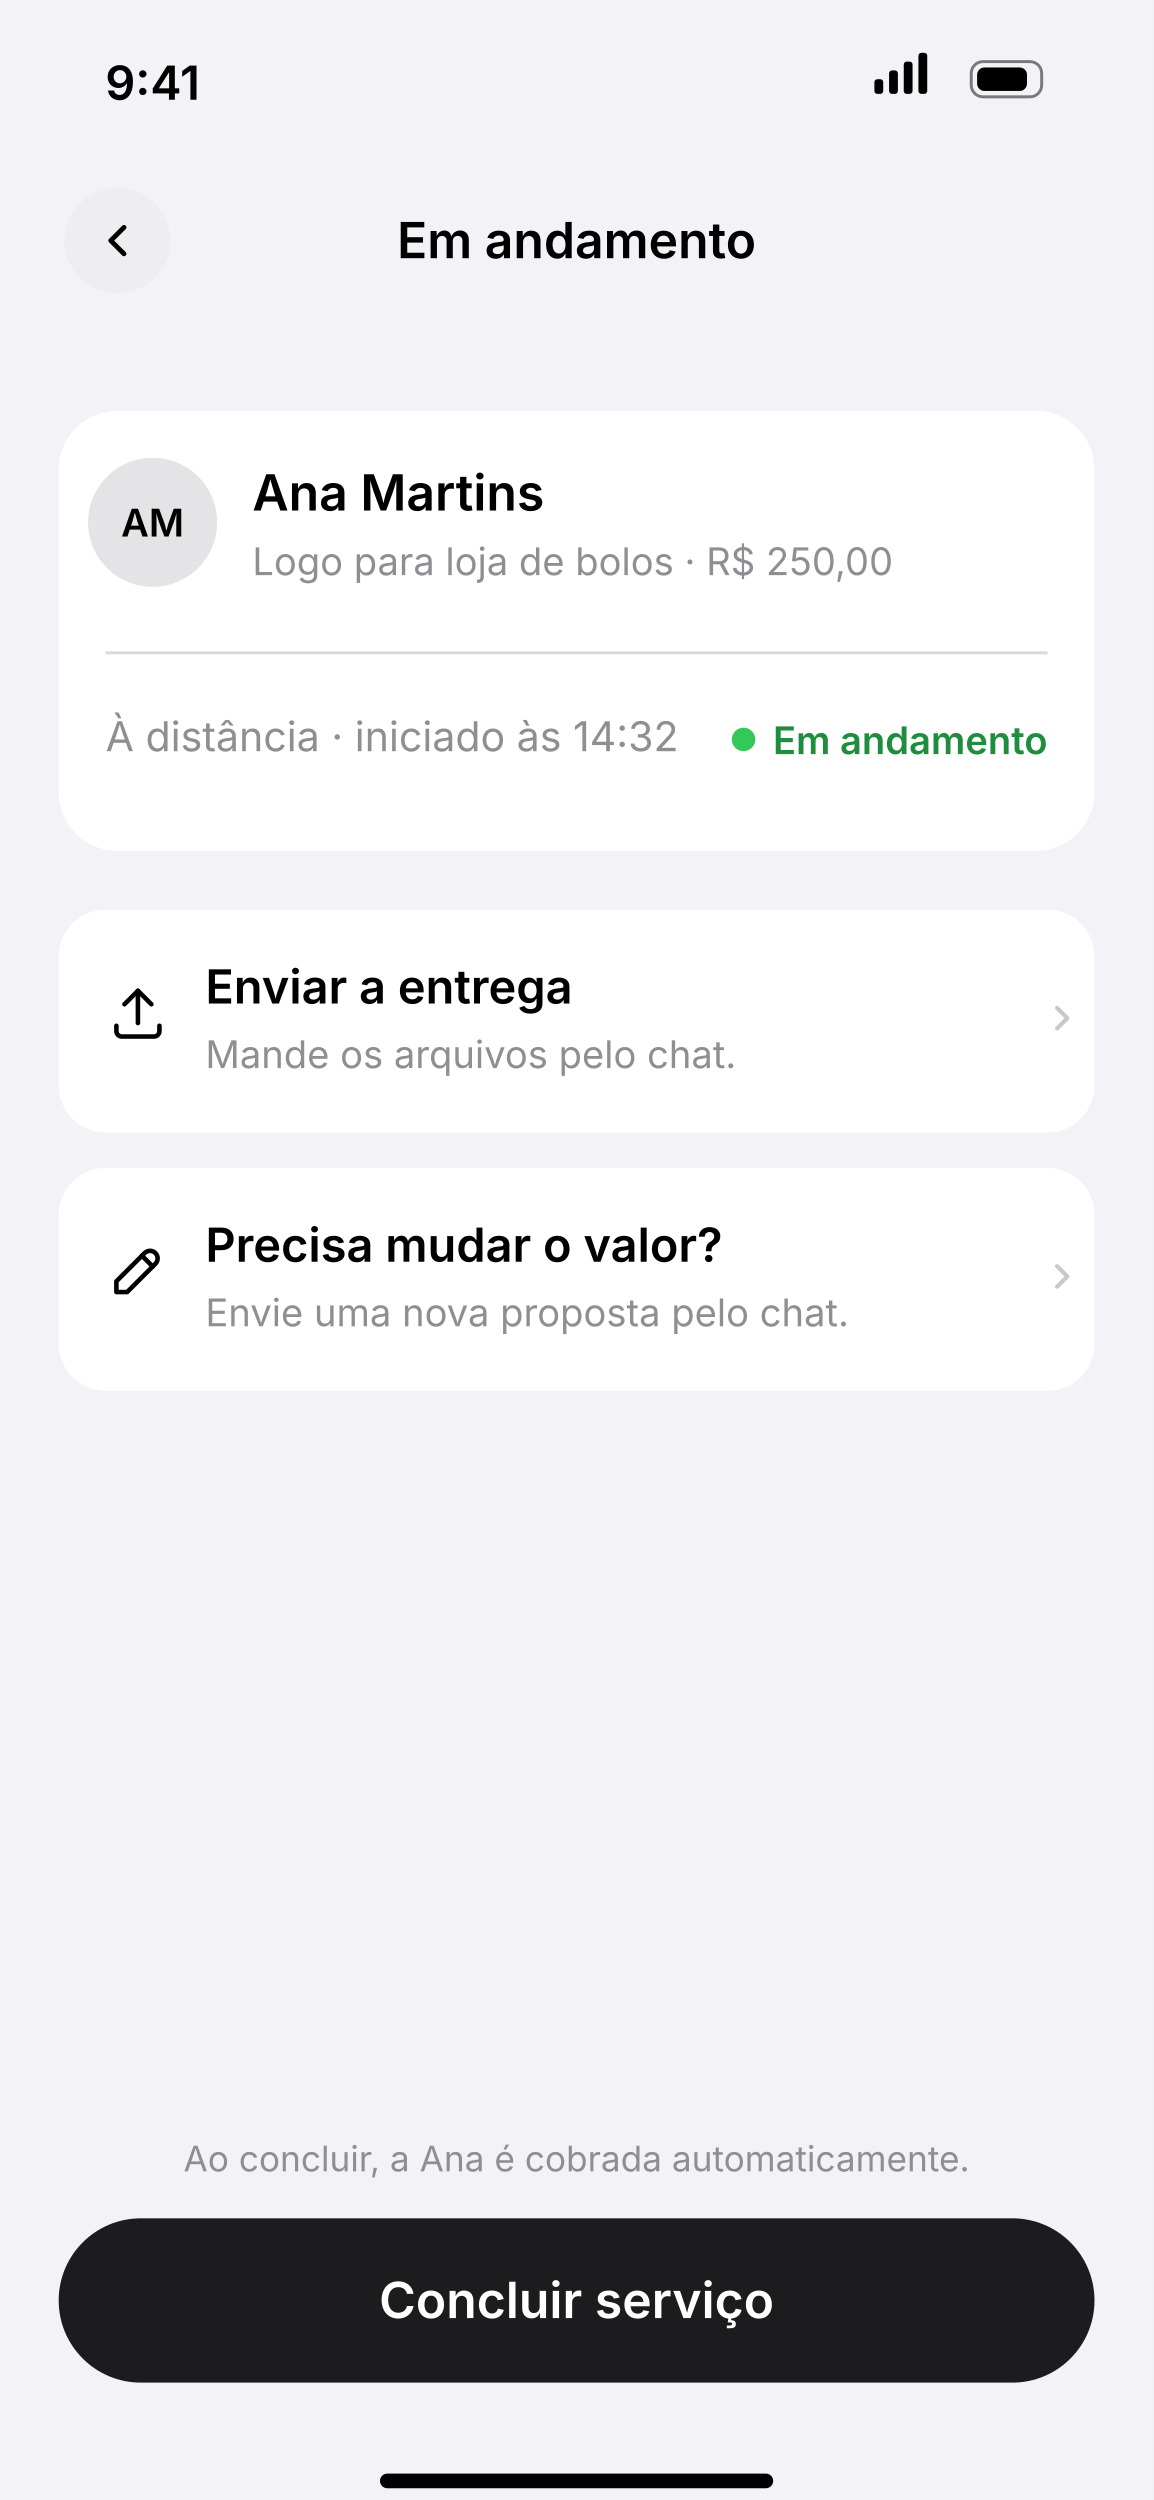
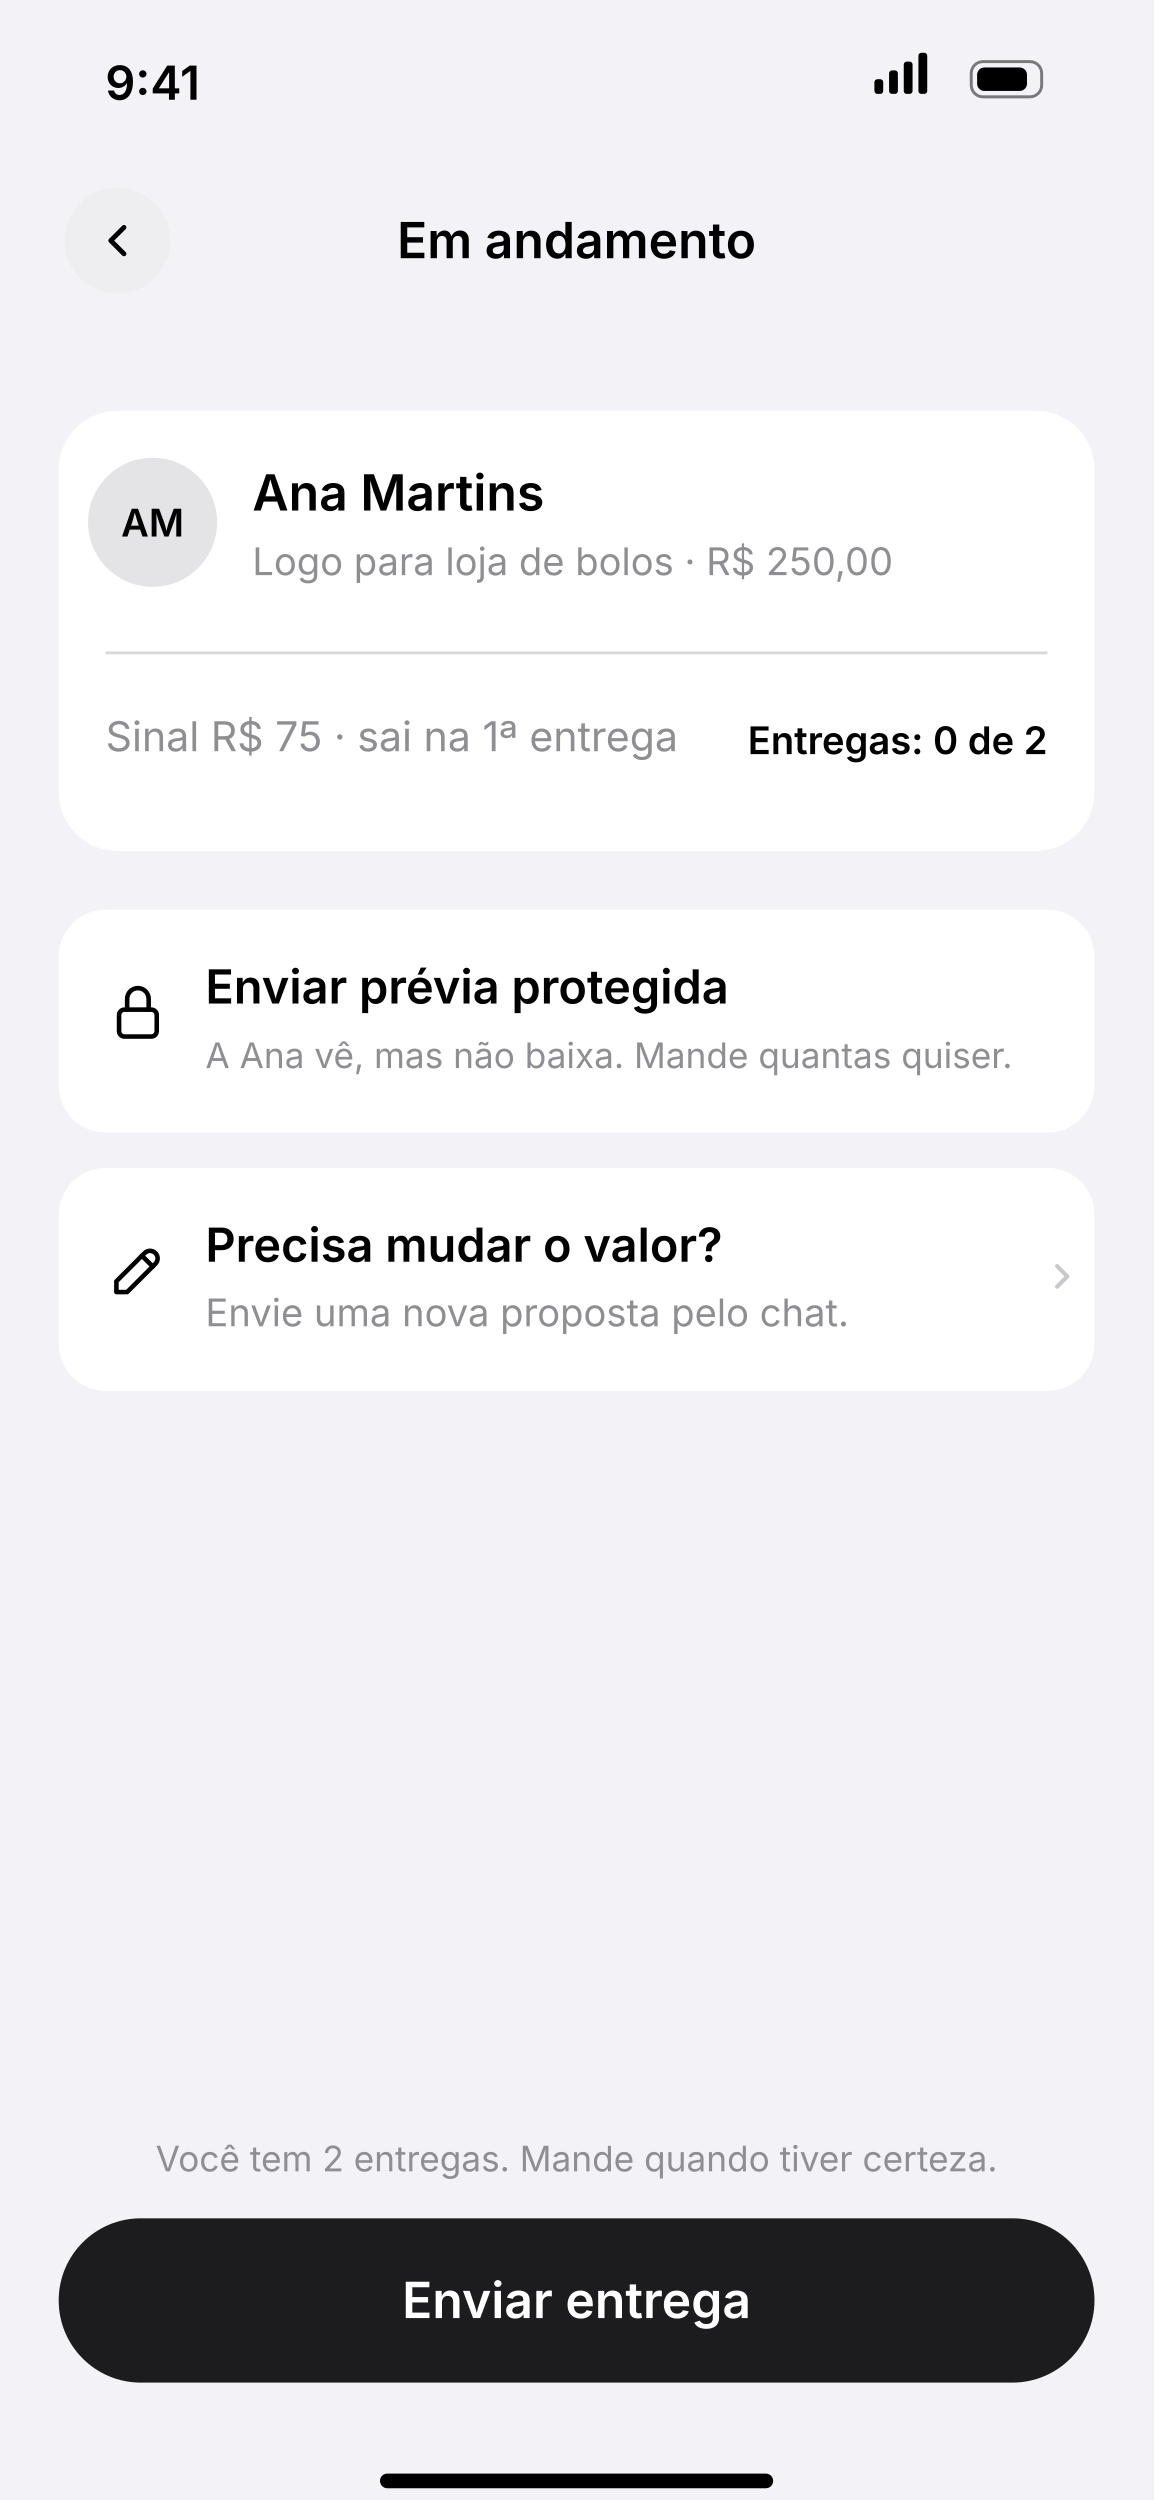
<svg xmlns="http://www.w3.org/2000/svg" width="393" height="852" viewBox="0 0 393 852" font-family="Inter, -apple-system, 'SF Pro Text', 'Helvetica Neue', sans-serif">
  <rect x="0" y="0" width="393" height="852" rx="0" fill="#F2F2F7" />
  <text x="52" y="34" font-size="16" font-weight="600" fill="#000000" text-anchor="middle">9:41</text>
  <rect x="298" y="27" width="3" height="5" rx="1" fill="#000000" />
  <rect x="303" y="24" width="3" height="8" rx="1" fill="#000000" />
  <rect x="308" y="21" width="3" height="11" rx="1" fill="#000000" />
  <rect x="313" y="18" width="3" height="14" rx="1" fill="#000000" />
  <rect x="331" y="21" width="24" height="12" rx="4" fill="none" stroke="#000000" stroke-width="1" opacity="0.5" />
  <rect x="333" y="23" width="17" height="8" rx="2.5" fill="#000000" />
  <circle cx="40" cy="82" r="18" fill="#EEEEF0" />
  <g transform="translate(31,73) scale(0.75)" fill="none" stroke="#000000" stroke-width="2.2" stroke-linecap="round" stroke-linejoin="round">
    <path d="M15 6l-6 6l6 6" />
  </g>
  <text x="196.5" y="88" font-size="17" font-weight="600" fill="#000000" text-anchor="middle">Em andamento</text>
  <rect x="20" y="140" width="353" height="150" rx="20" fill="#fff" />
  <circle cx="52" cy="178" r="22" fill="#E4E4E7" />
  <text x="52" y="182.84" font-size="13" font-weight="600" fill="#000000" text-anchor="middle">AM</text>
  <text x="86" y="174" font-size="17" font-weight="600" fill="#000000" text-anchor="start">Ana Martins</text>
  <text x="86" y="196" font-size="13" font-weight="400" fill="#8E8E93" text-anchor="start">Logo para loja de bolos · R$ 250,00</text>
  <rect x="36" y="222" width="321" height="1" rx="0" fill="#D9D9DC" />
-   <text x="36" y="256" font-size="14" font-weight="400" fill="#8E8E93" text-anchor="start">À distância · iniciado às 14:32</text>
-   <circle cx="253.406" cy="252" r="4" fill="#34C759" />
-   <text x="357" y="257" font-size="13" font-weight="600" fill="#1E8E3E" text-anchor="end">Em andamento</text>
+   <text x="36" y="256" font-size="14" font-weight="400" fill="#8E8E93" text-anchor="start">Sinal R$ 75 · sai na 1ª entrega</text>
+   <text x="357" y="257" font-size="13" font-weight="600" fill="#000000" text-anchor="end">Entregas: 0 de 2</text>
  <rect x="20" y="310" width="353" height="76" rx="16" fill="#fff" />
  <g transform="translate(36,334) scale(0.9166667)" fill="none" stroke="#000000" stroke-width="1.7" stroke-linecap="round" stroke-linejoin="round">
-     <path d="M4 17v2a2 2 0 0 0 2 2h12a2 2 0 0 0 2 -2v-2" />
-     <path d="M7 9l5 -5l5 5" />
-     <path d="M12 4v12" />
+     <path d="M5 13a2 2 0 0 1 2 -2h10a2 2 0 0 1 2 2v6a2 2 0 0 1 -2 2h-10a2 2 0 0 1 -2 -2v-6z" />
+     <path d="M8 11v-4a4 4 0 1 1 8 0v4" />
  </g>
-   <text x="70" y="342" font-size="16" font-weight="600" fill="#000000" text-anchor="start">Enviar a entrega</text>
-   <text x="70" y="364" font-size="13" font-weight="400" fill="#8E8E93" text-anchor="start">Mande os arquivos pelo chat.</text>
-   <g transform="translate(355,340) scale(0.5833333)" fill="none" stroke="#C7C7CC" stroke-width="2.4" stroke-linecap="round" stroke-linejoin="round">
-     <path d="M9 6l6 6l-6 6" />
-   </g>
+   <text x="70" y="342" font-size="16" font-weight="600" fill="#000000" text-anchor="start">Enviar prévia protegida</text>
+   <text x="70" y="364" font-size="12" font-weight="400" fill="#8E8E93" text-anchor="start">A Ana vê, mas não baixa. Mande quantas quiser.</text>
  <rect x="20" y="398" width="353" height="76" rx="16" fill="#fff" />
  <g transform="translate(36,422) scale(0.9166667)" fill="none" stroke="#000000" stroke-width="1.7" stroke-linecap="round" stroke-linejoin="round">
    <path d="M4 20h4l10.5 -10.5a2.828 2.828 0 1 0 -4 -4l-10.5 10.5v4" />
    <path d="M13.5 6.5l4 4" />
  </g>
  <text x="70" y="430" font-size="16" font-weight="600" fill="#000000" text-anchor="start">Precisa mudar o valor?</text>
  <text x="70" y="452" font-size="13" font-weight="400" fill="#8E8E93" text-anchor="start">Envie uma nova proposta pelo chat.</text>
  <g transform="translate(355,428) scale(0.5833333)" fill="none" stroke="#C7C7CC" stroke-width="2.4" stroke-linecap="round" stroke-linejoin="round">
    <path d="M9 6l6 6l-6 6" />
  </g>
-   <text x="196.5" y="740" font-size="12" font-weight="400" fill="#8E8E93" text-anchor="middle">Ao concluir, a Ana é cobrada automaticamente.</text>
+   <text x="196.5" y="740" font-size="12" font-weight="400" fill="#8E8E93" text-anchor="middle">Você tem 2 entregas. Mande quando tiver certeza.</text>
  <rect x="20" y="756" width="353" height="56" rx="28.0" fill="#1C1C1E" />
-   <text x="196.5" y="790.0" font-size="17" font-weight="600" fill="#fff" text-anchor="middle">Concluir serviço</text>
+   <text x="196.5" y="790.0" font-size="17" font-weight="600" fill="#fff" text-anchor="middle">Enviar entrega</text>
  <rect x="129.5" y="843" width="134" height="5" rx="2.5" fill="#000000" />
</svg>
